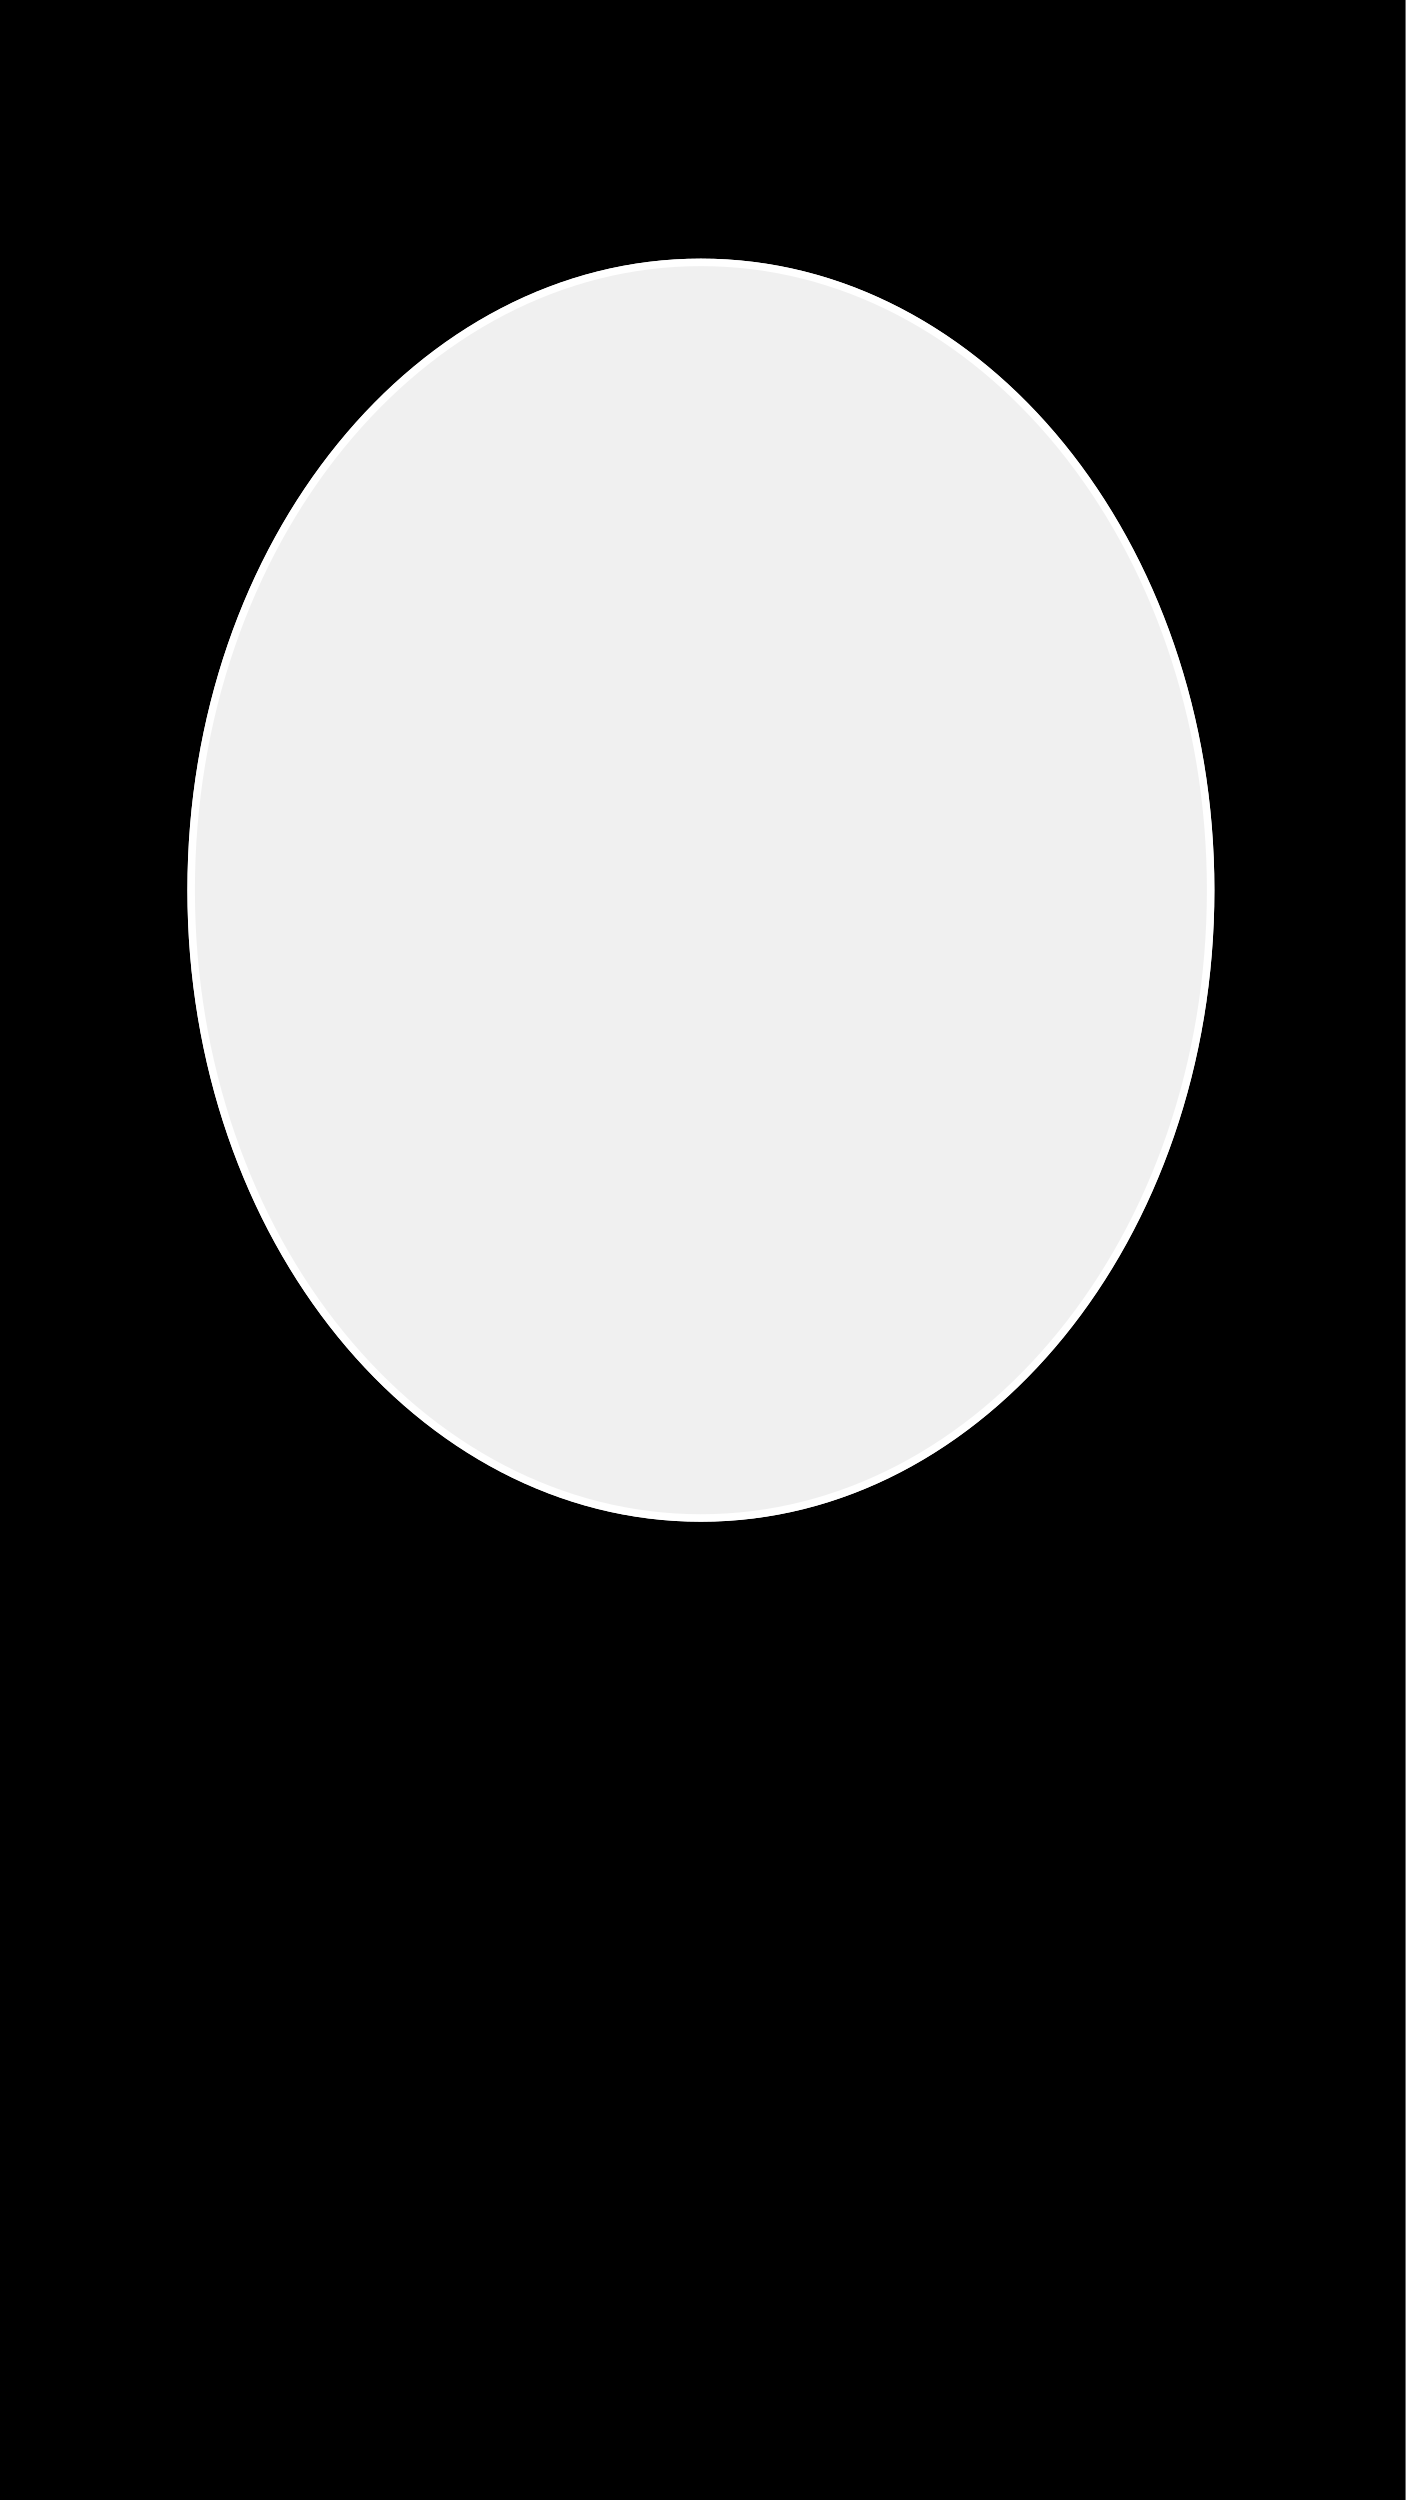
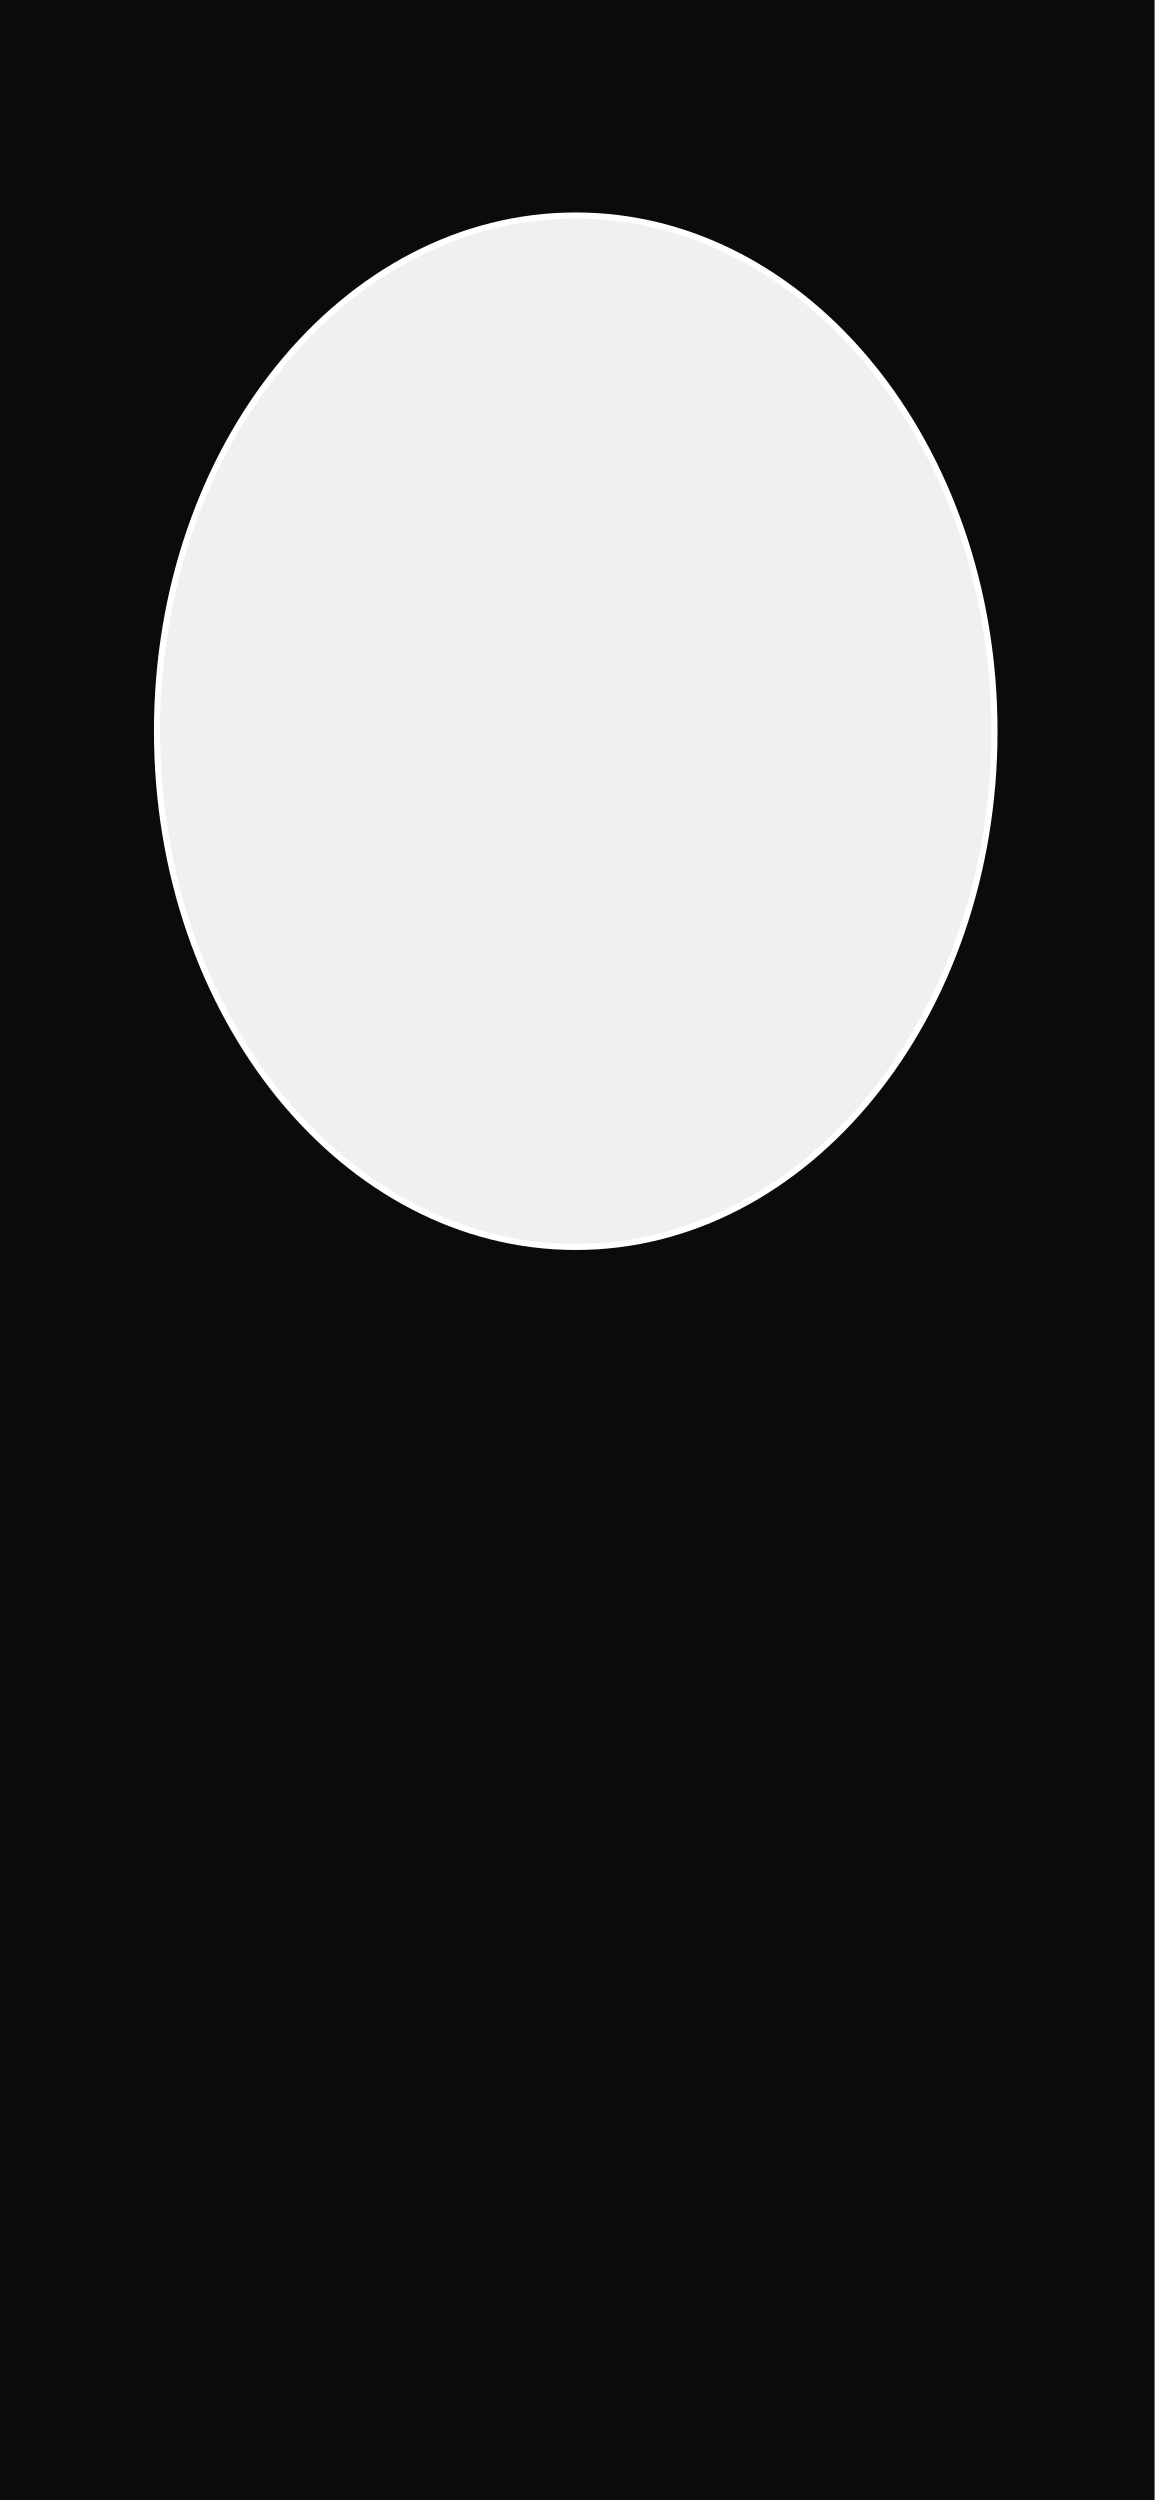
- <svg xmlns="http://www.w3.org/2000/svg" width="375" height="667" viewBox="0 0 375 667" fill="none">
-   <path fill-rule="evenodd" clip-rule="evenodd" d="M375 0H0V667H375V0ZM324 237.5C324 330.56 262.663 406 187 406C111.337 406 50 330.56 50 237.5C50 144.44 111.337 69 187 69C262.663 69 324 144.44 324 237.5Z" fill="black" />
-   <mask id="mask0_1431_9668" style="mask-type:luminance" maskUnits="userSpaceOnUse" x="0" y="0" width="375" height="667">
-     <rect width="375" height="667" fill="white" />
-   </mask>
-   <g mask="url(#mask0_1431_9668)">
+ <svg xmlns="http://www.w3.org/2000/svg" width="375" height="812" viewBox="0 0 375 812" fill="none">
+   <g clip-path="url(#clip0_1507_5892)">
    <path d="M323 237.5C323 330.211 261.927 405 187 405C112.073 405 51 330.211 51 237.5C51 144.789 112.073 70 187 70C261.927 70 323 144.789 323 237.5Z" stroke="white" stroke-width="2" />
+     <path fill-rule="evenodd" clip-rule="evenodd" d="M375 0H0V812H375V0ZM324 237.5C324 330.56 262.663 406 187 406C111.337 406 50 330.56 50 237.5C50 144.44 111.337 69 187 69C262.663 69 324 144.44 324 237.5Z" fill="#0B0B0D" />
  </g>
+   <defs>
+     <clipPath id="clip0_1507_5892">
+       <rect width="375" height="812" fill="white" />
+     </clipPath>
+   </defs>
</svg>
